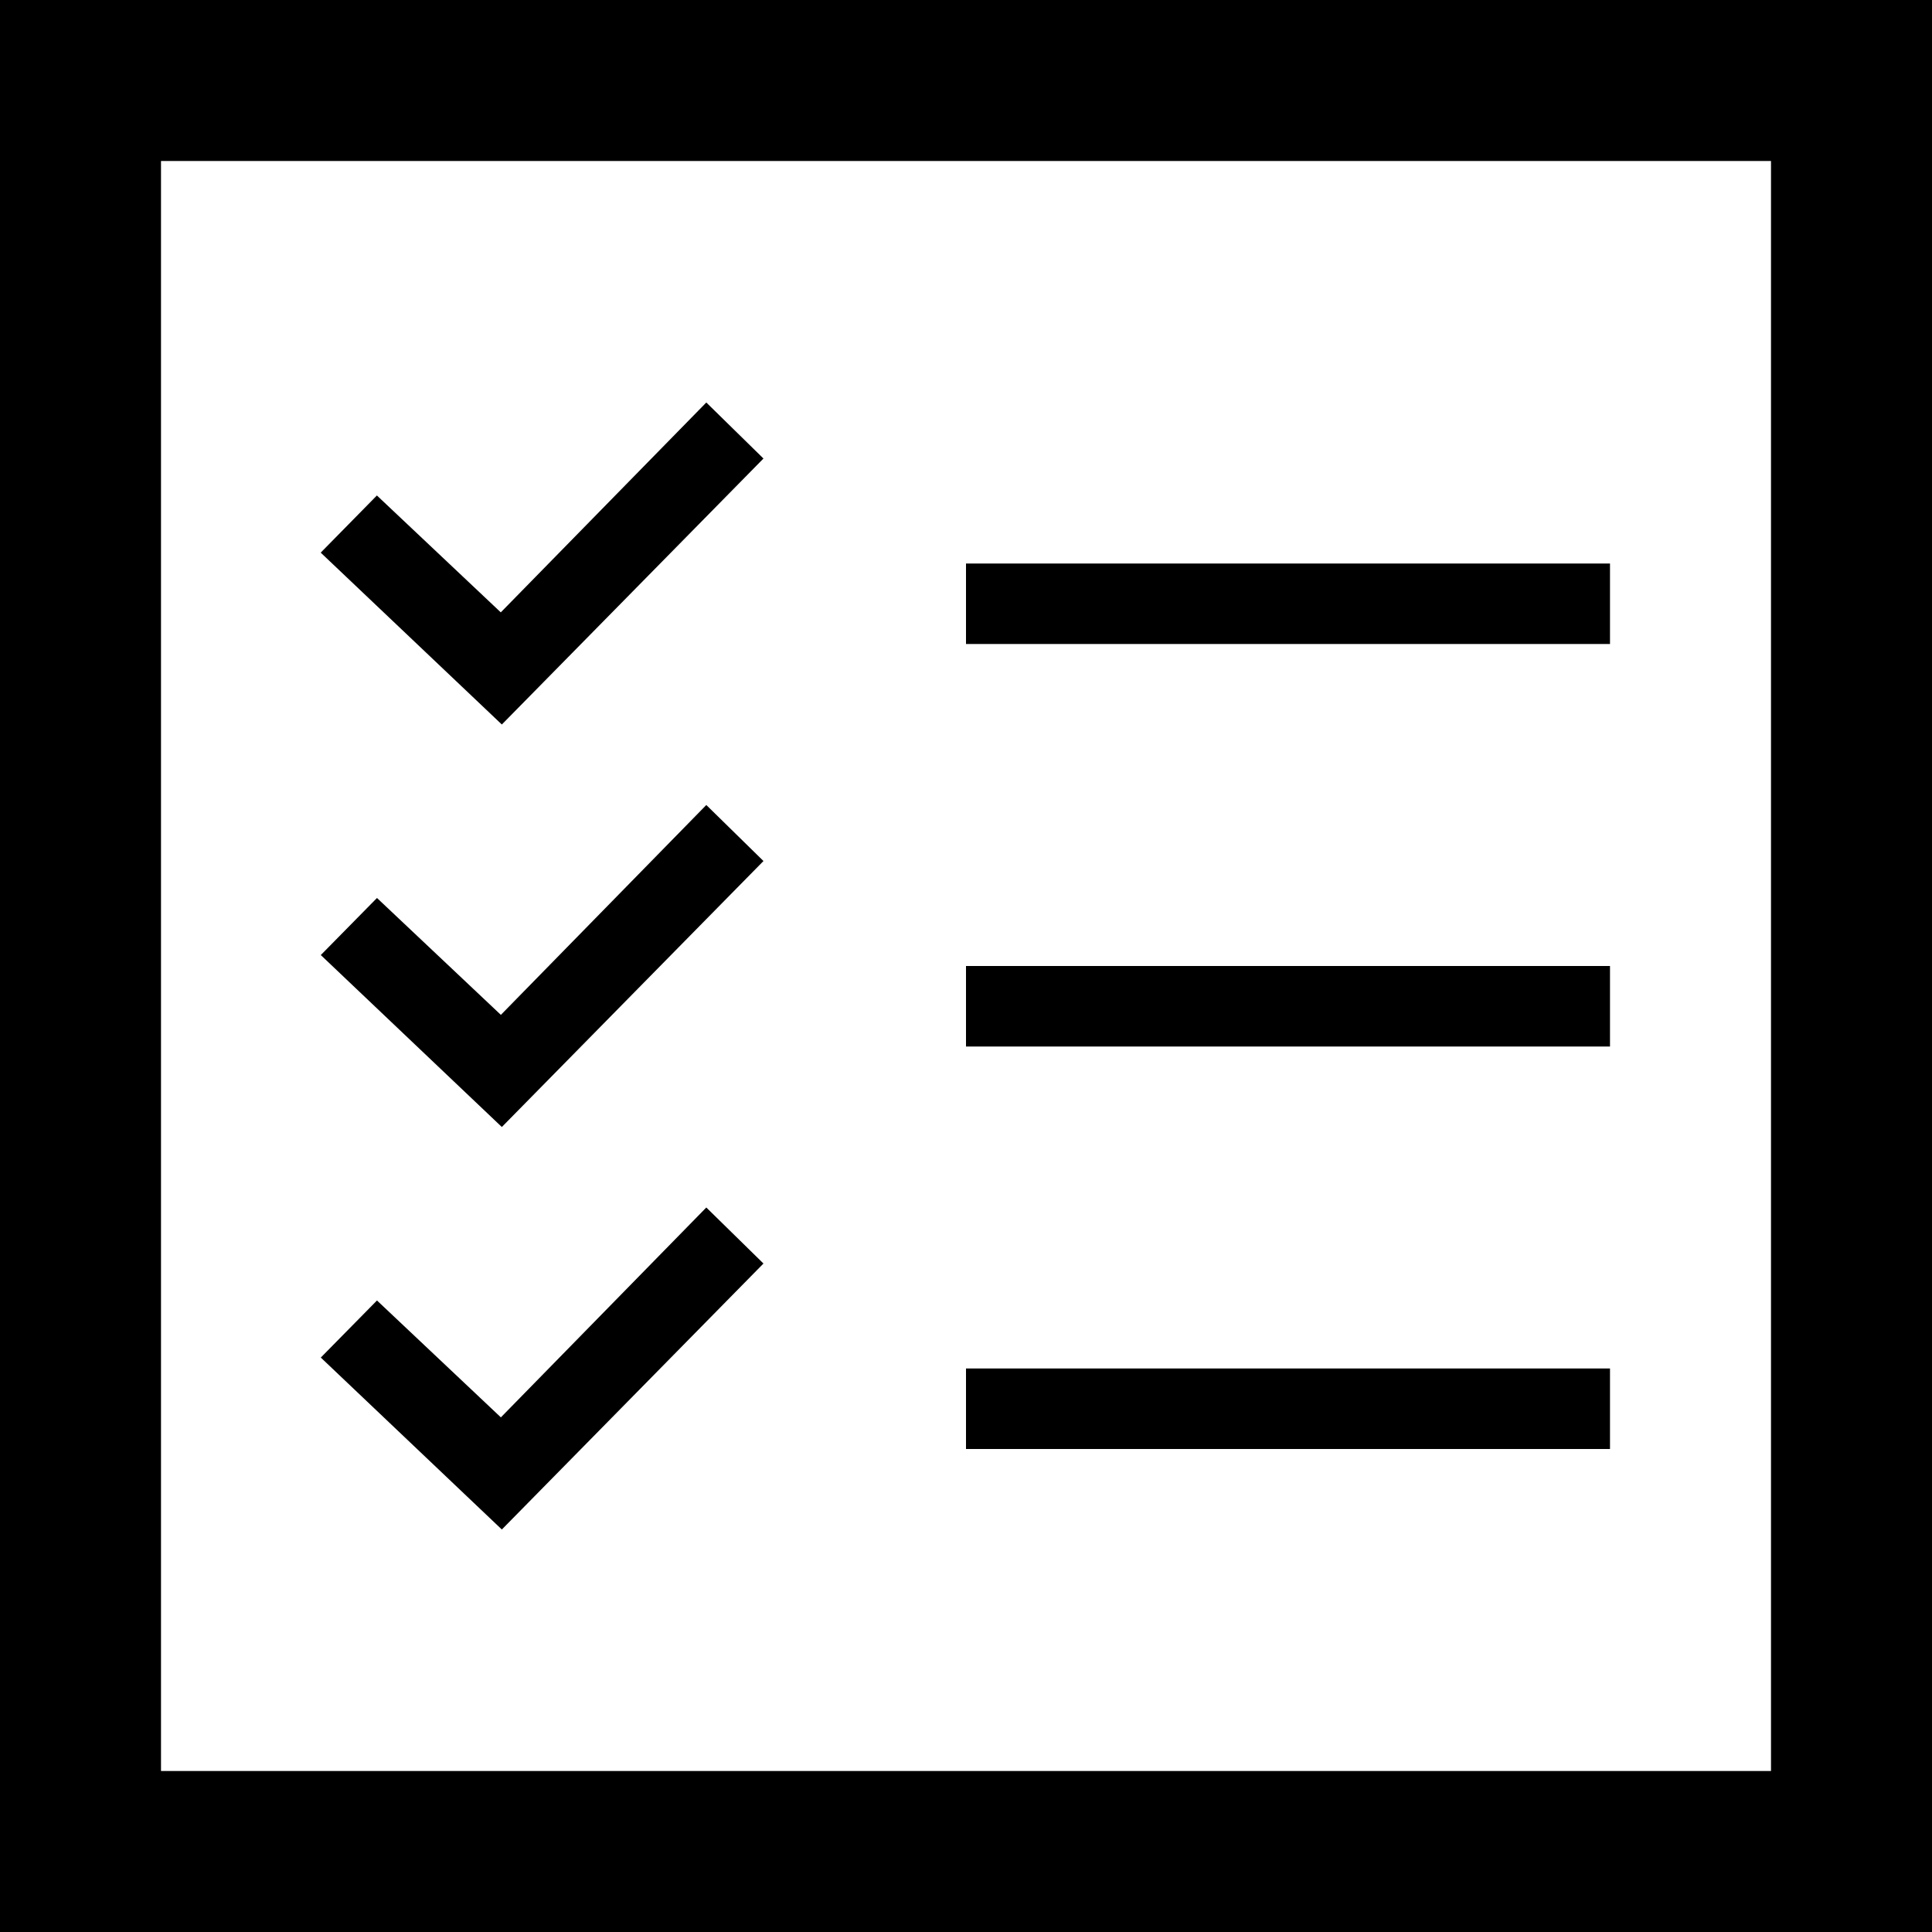
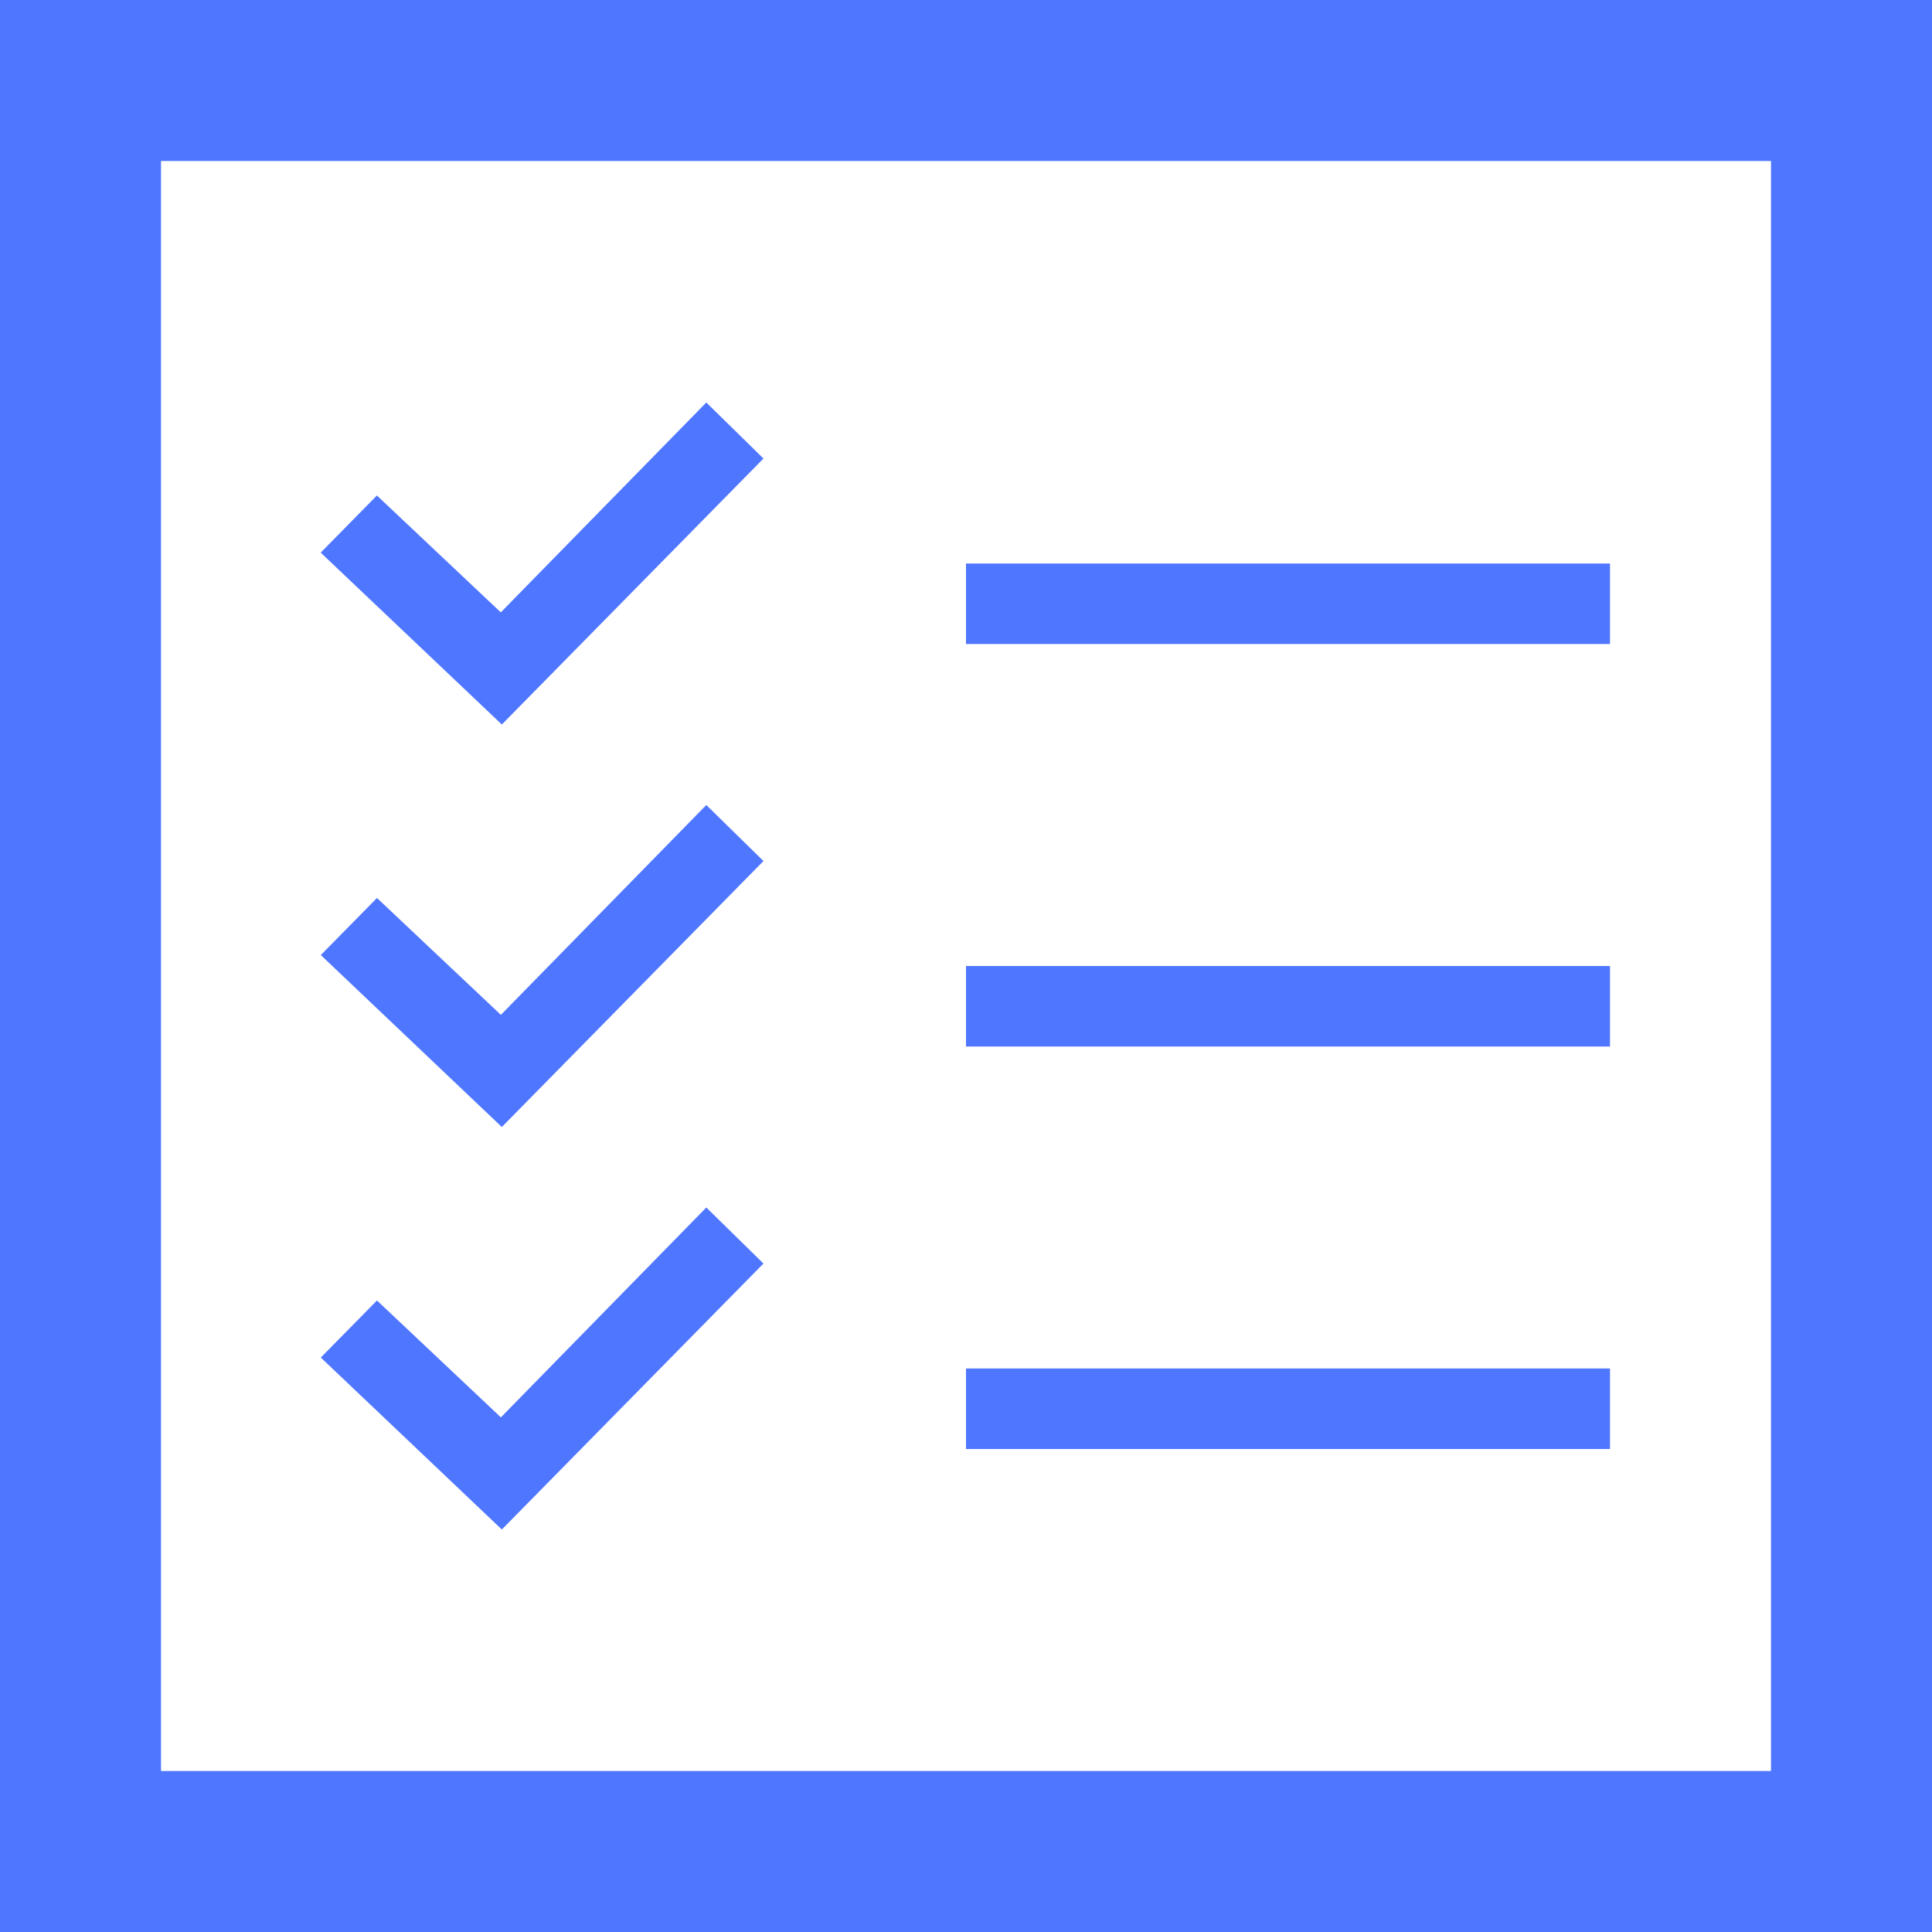
- <svg xmlns="http://www.w3.org/2000/svg" width="24" height="24" viewBox="0 0 24 24">
+ <svg xmlns="http://www.w3.org/2000/svg" fill="#4f76ff" width="24" height="24" viewBox="0 0 24 24">
  <path d="M22 2v20h-20v-20h20zm2-2h-24v24h24v-24zm-4 7h-8v1h8v-1zm0 5h-8v1h8v-1zm0 5h-8v1h8v-1zm-10.516-11.304l-.71-.696-2.553 2.607-1.539-1.452-.698.71 2.25 2.135 3.25-3.304zm0 5l-.71-.696-2.552 2.607-1.539-1.452-.698.709 2.249 2.136 3.25-3.304zm0 5l-.71-.696-2.552 2.607-1.539-1.452-.698.709 2.249 2.136 3.25-3.304z" />
</svg>
